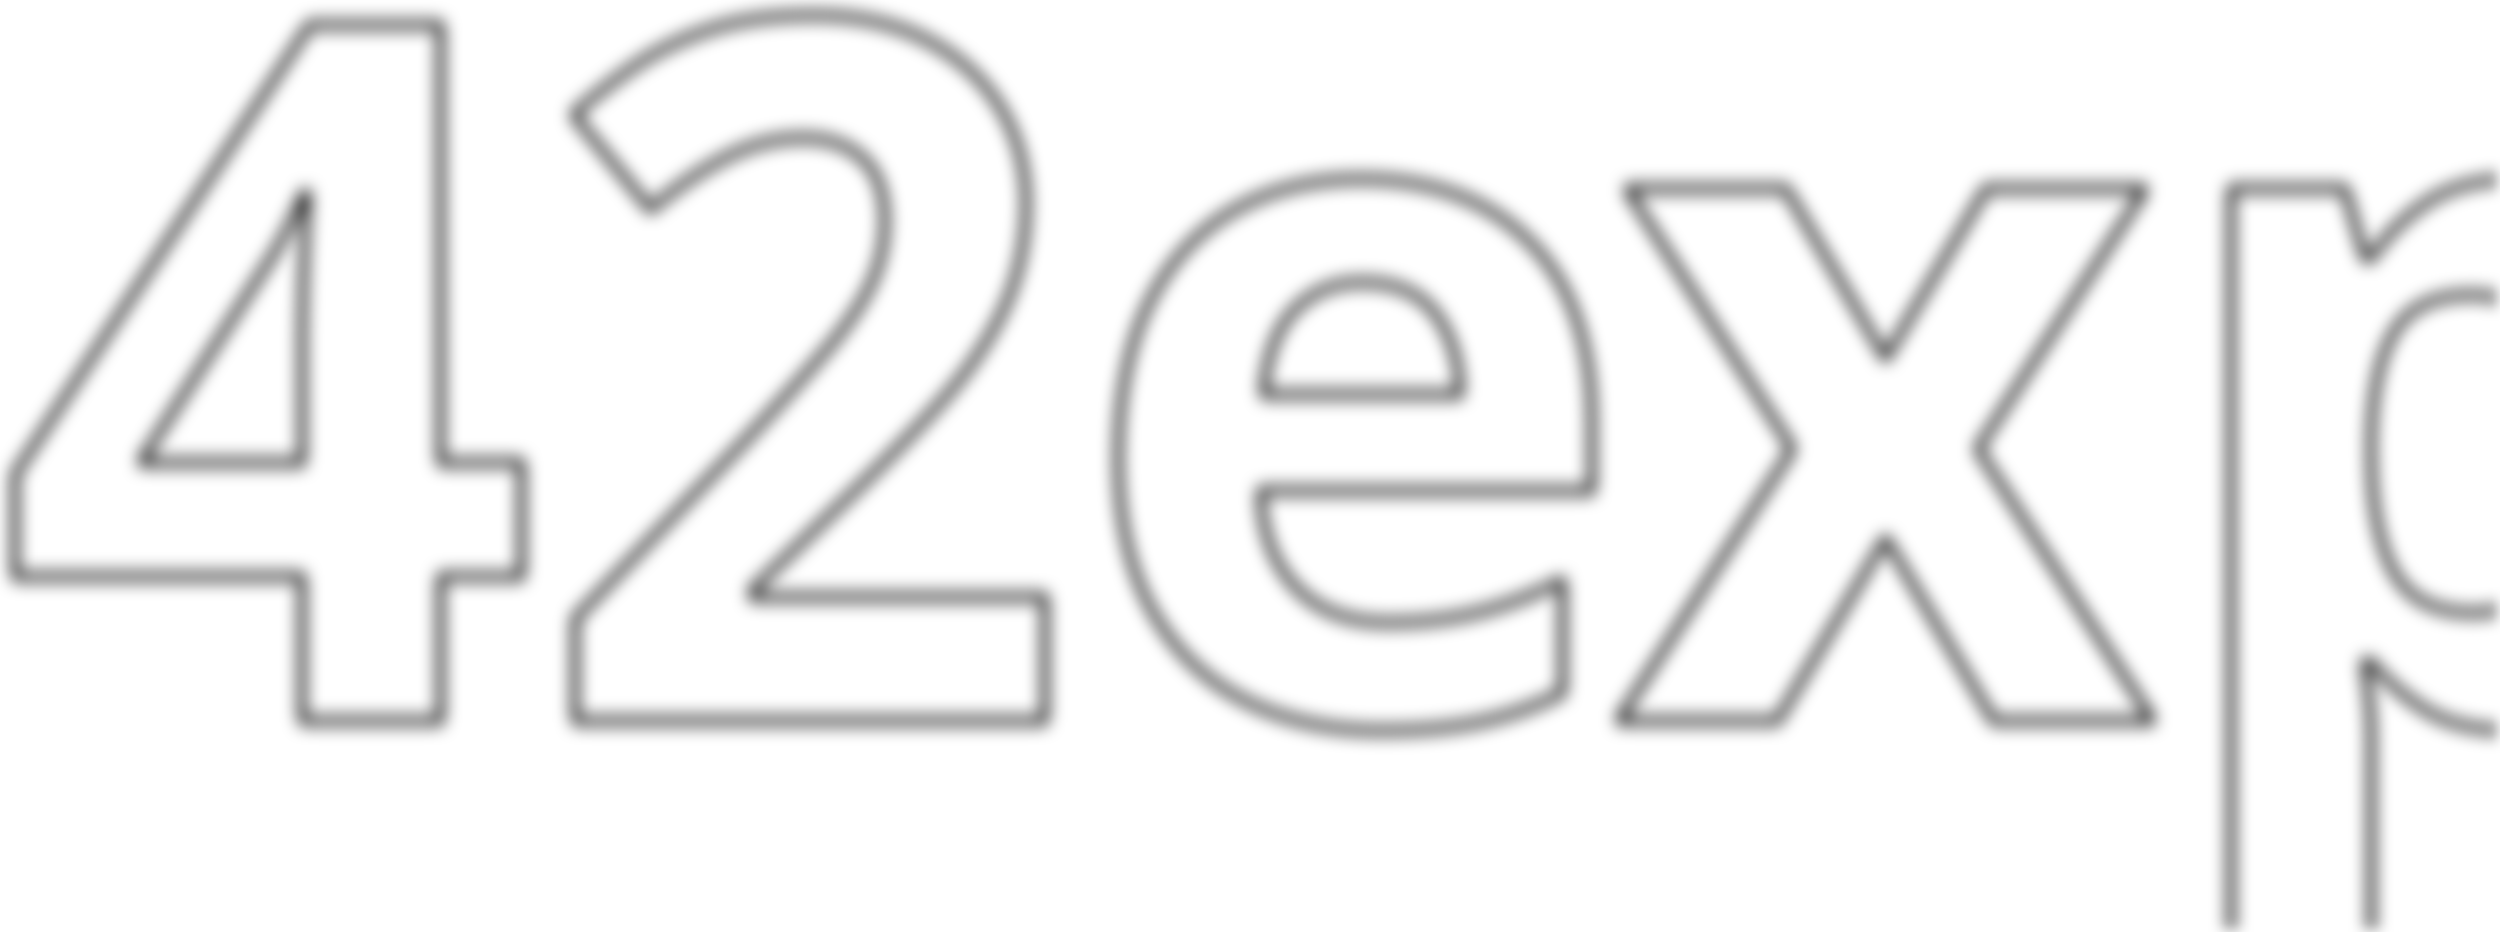
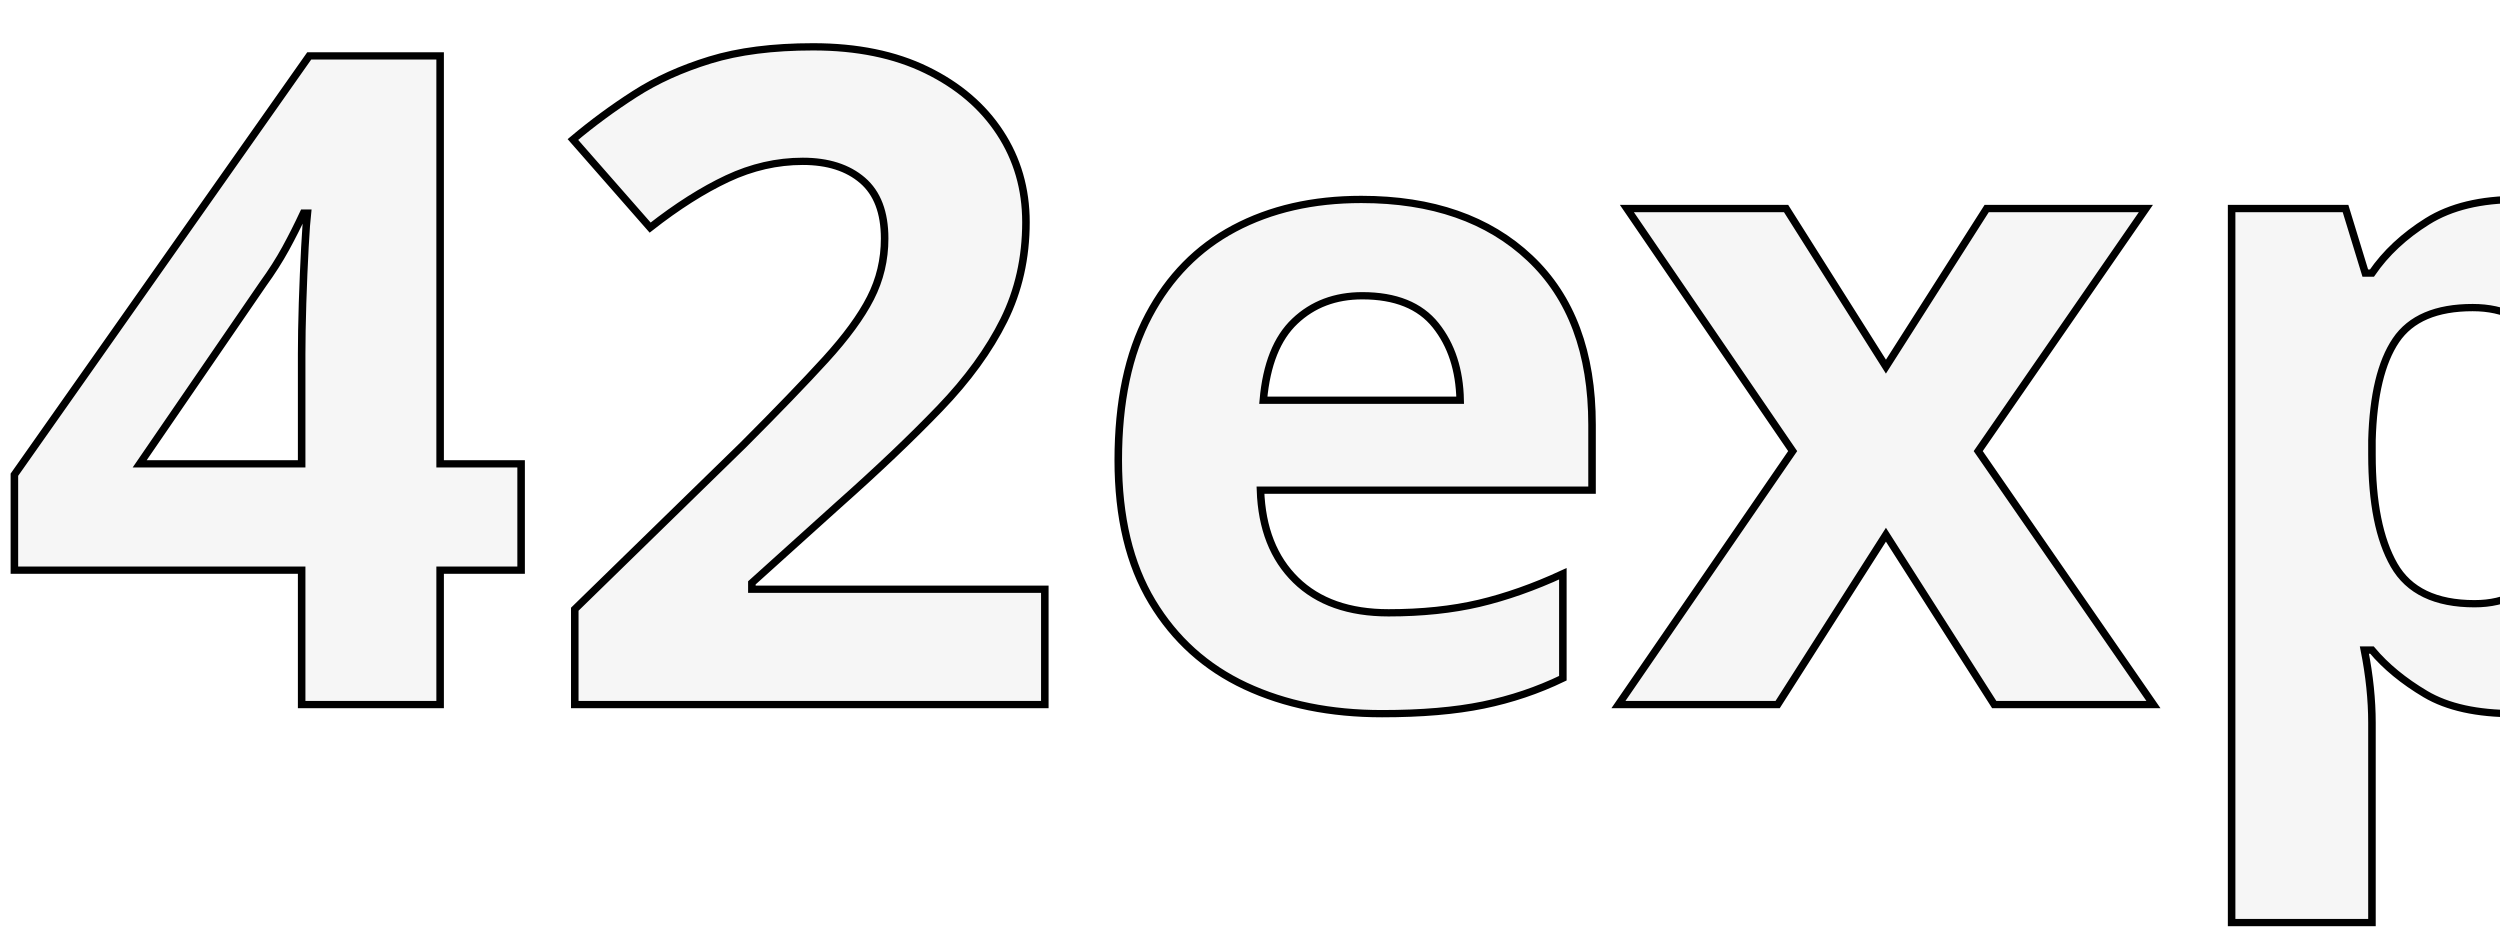
<svg xmlns="http://www.w3.org/2000/svg" xmlns:ns1="http://www.openswatchbook.org/uri/2009/osb" xmlns:xlink="http://www.w3.org/1999/xlink" width="138.056mm" height="51.456mm" viewBox="0 0 489.177 182.325" id="svg2" version="1.1">
  <defs id="defs4">
+     <linearGradient id="linearGradient4161" ns1:paint="gradient">
+       <stop style="stop-color:#000000;stop-opacity:1;" offset="0" id="stop4163" />
+       <stop style="stop-color:#000000;stop-opacity:0;" offset="1" id="stop4165" />
+     </linearGradient>
    <linearGradient id="linearGradient5608">
      <stop style="stop-color:#000000;stop-opacity:1;" offset="0" id="stop5610" />
      <stop style="stop-color:#000000;stop-opacity:0;" offset="1" id="stop5612" />
    </linearGradient>
-     <linearGradient id="linearGradient5600">
-       <stop style="stop-color:#000000;stop-opacity:1;" offset="0" id="stop5602" />
-       <stop style="stop-color:#000000;stop-opacity:0;" offset="1" id="stop5604" />
-     </linearGradient>
    <linearGradient id="linearGradient5592" ns1:paint="solid">
      <stop style="stop-color:#52489c;stop-opacity:0;" offset="0" id="stop5594" />
    </linearGradient>
-     <radialGradient xlink:href="#linearGradient5600" id="radialGradient5606" cx="302.339" cy="506.551" fx="302.339" fy="506.551" r="244.947" gradientTransform="matrix(1,0,0,0.3496892,71.9518,402.8774)" gradientUnits="userSpaceOnUse" />
    <radialGradient xlink:href="#linearGradient5608" id="radialGradient5618" cx="271.503" cy="476.769" fx="271.503" fy="476.769" r="245.447" gradientTransform="matrix(1,0,0,0.3510139,0,309.4164)" gradientUnits="userSpaceOnUse" />
-     <filter style="color-interpolation-filters:sRGB" id="filter5628" x="-0.008" width="1.016" y="-0.023" height="1.046">
-       <feGaussianBlur stdDeviation="1.639" id="feGaussianBlur5630" />
-     </filter>
+     <radialGradient xlink:href="#linearGradient4161" id="radialGradient4171" cx="374.291" cy="580.013" fx="374.291" fy="580.013" r="248.881" gradientTransform="matrix(1,0,0,0.3599699,0,371.2255)" gradientUnits="userSpaceOnUse" />
  </defs>
  <g id="layer1" transform="translate(-105.0635,-440.442)">
    <flowRoot xml:space="preserve" id="flowRoot4136" style="font-style:normal;font-weight:normal;font-size:27.5px;line-height:125%;font-family:sans-serif;letter-spacing:0px;word-spacing:0px;fill:#000000;fill-opacity:1;stroke:none;stroke-width:1px;stroke-linecap:butt;stroke-linejoin:miter;stroke-opacity:1">
      <flowRegion id="flowRegion4138">
        <rect id="rect4140" width="540" height="277.143" x="151.429" y="260.934" style="font-size:27.5px" />
      </flowRegion>
      <flowPara id="flowPara4142" />
    </flowRoot>
-     <text xml:space="preserve" style="font-style:normal;font-weight:normal;font-size:83.302px;line-height:125%;font-family:sans-serif;letter-spacing:0px;word-spacing:0px;opacity:0.99;fill:url(#radialGradient5606);fill-opacity:1;stroke:#000000;stroke-width:1.5;stroke-linecap:square;stroke-linejoin:bevel;stroke-miterlimit:4;stroke-dasharray:none;stroke-dashoffset:0;stroke-opacity:1;filter:url(#filter5628)" x="127.282" y="627.057" id="text4144" transform="matrix(0.9827507,0,0,1.017552,-20.20305,-56.56854)">
-       <tspan id="tspan4146" x="127.282" y="627.057" style="font-style:normal;font-variant:normal;font-weight:bold;font-stretch:normal;font-size:187.429px;font-family:Asap;-inkscape-font-specification:'Asap Bold';fill:url(#radialGradient5606);fill-opacity:0;stroke:#000000;stroke-width:1.5;stroke-linecap:square;stroke-linejoin:bevel;stroke-miterlimit:4;stroke-dasharray:none;stroke-dashoffset:0;stroke-opacity:1">42exp</tspan>
+     <text xml:space="preserve" style="font-style:normal;font-weight:normal;font-size:80.445px;line-height:125%;font-family:sans-serif;letter-spacing:0px;word-spacing:0px;opacity:1;fill:#f5f5f5;fill-opacity:0.805;stroke:#000000;stroke-width:1.449;stroke-linecap:square;stroke-linejoin:miter;stroke-miterlimit:4;stroke-dasharray:none;stroke-dashoffset:0;stroke-opacity:1" x="102.873" y="588.842" id="text4144" transform="scale(1.018222,0.9821043)">
+       <tspan id="tspan4146" x="102.873" y="588.842" style="font-style:normal;font-variant:normal;font-weight:bold;font-stretch:normal;font-size:181.001px;font-family:Asap;-inkscape-font-specification:'Asap Bold';fill:#f5f5f5;fill-opacity:0.805;stroke:#000000;stroke-width:1.449;stroke-linecap:square;stroke-linejoin:miter;stroke-miterlimit:4;stroke-dasharray:none;stroke-dashoffset:0;stroke-opacity:1">42exp</tspan>
    </text>
  </g>
</svg>
